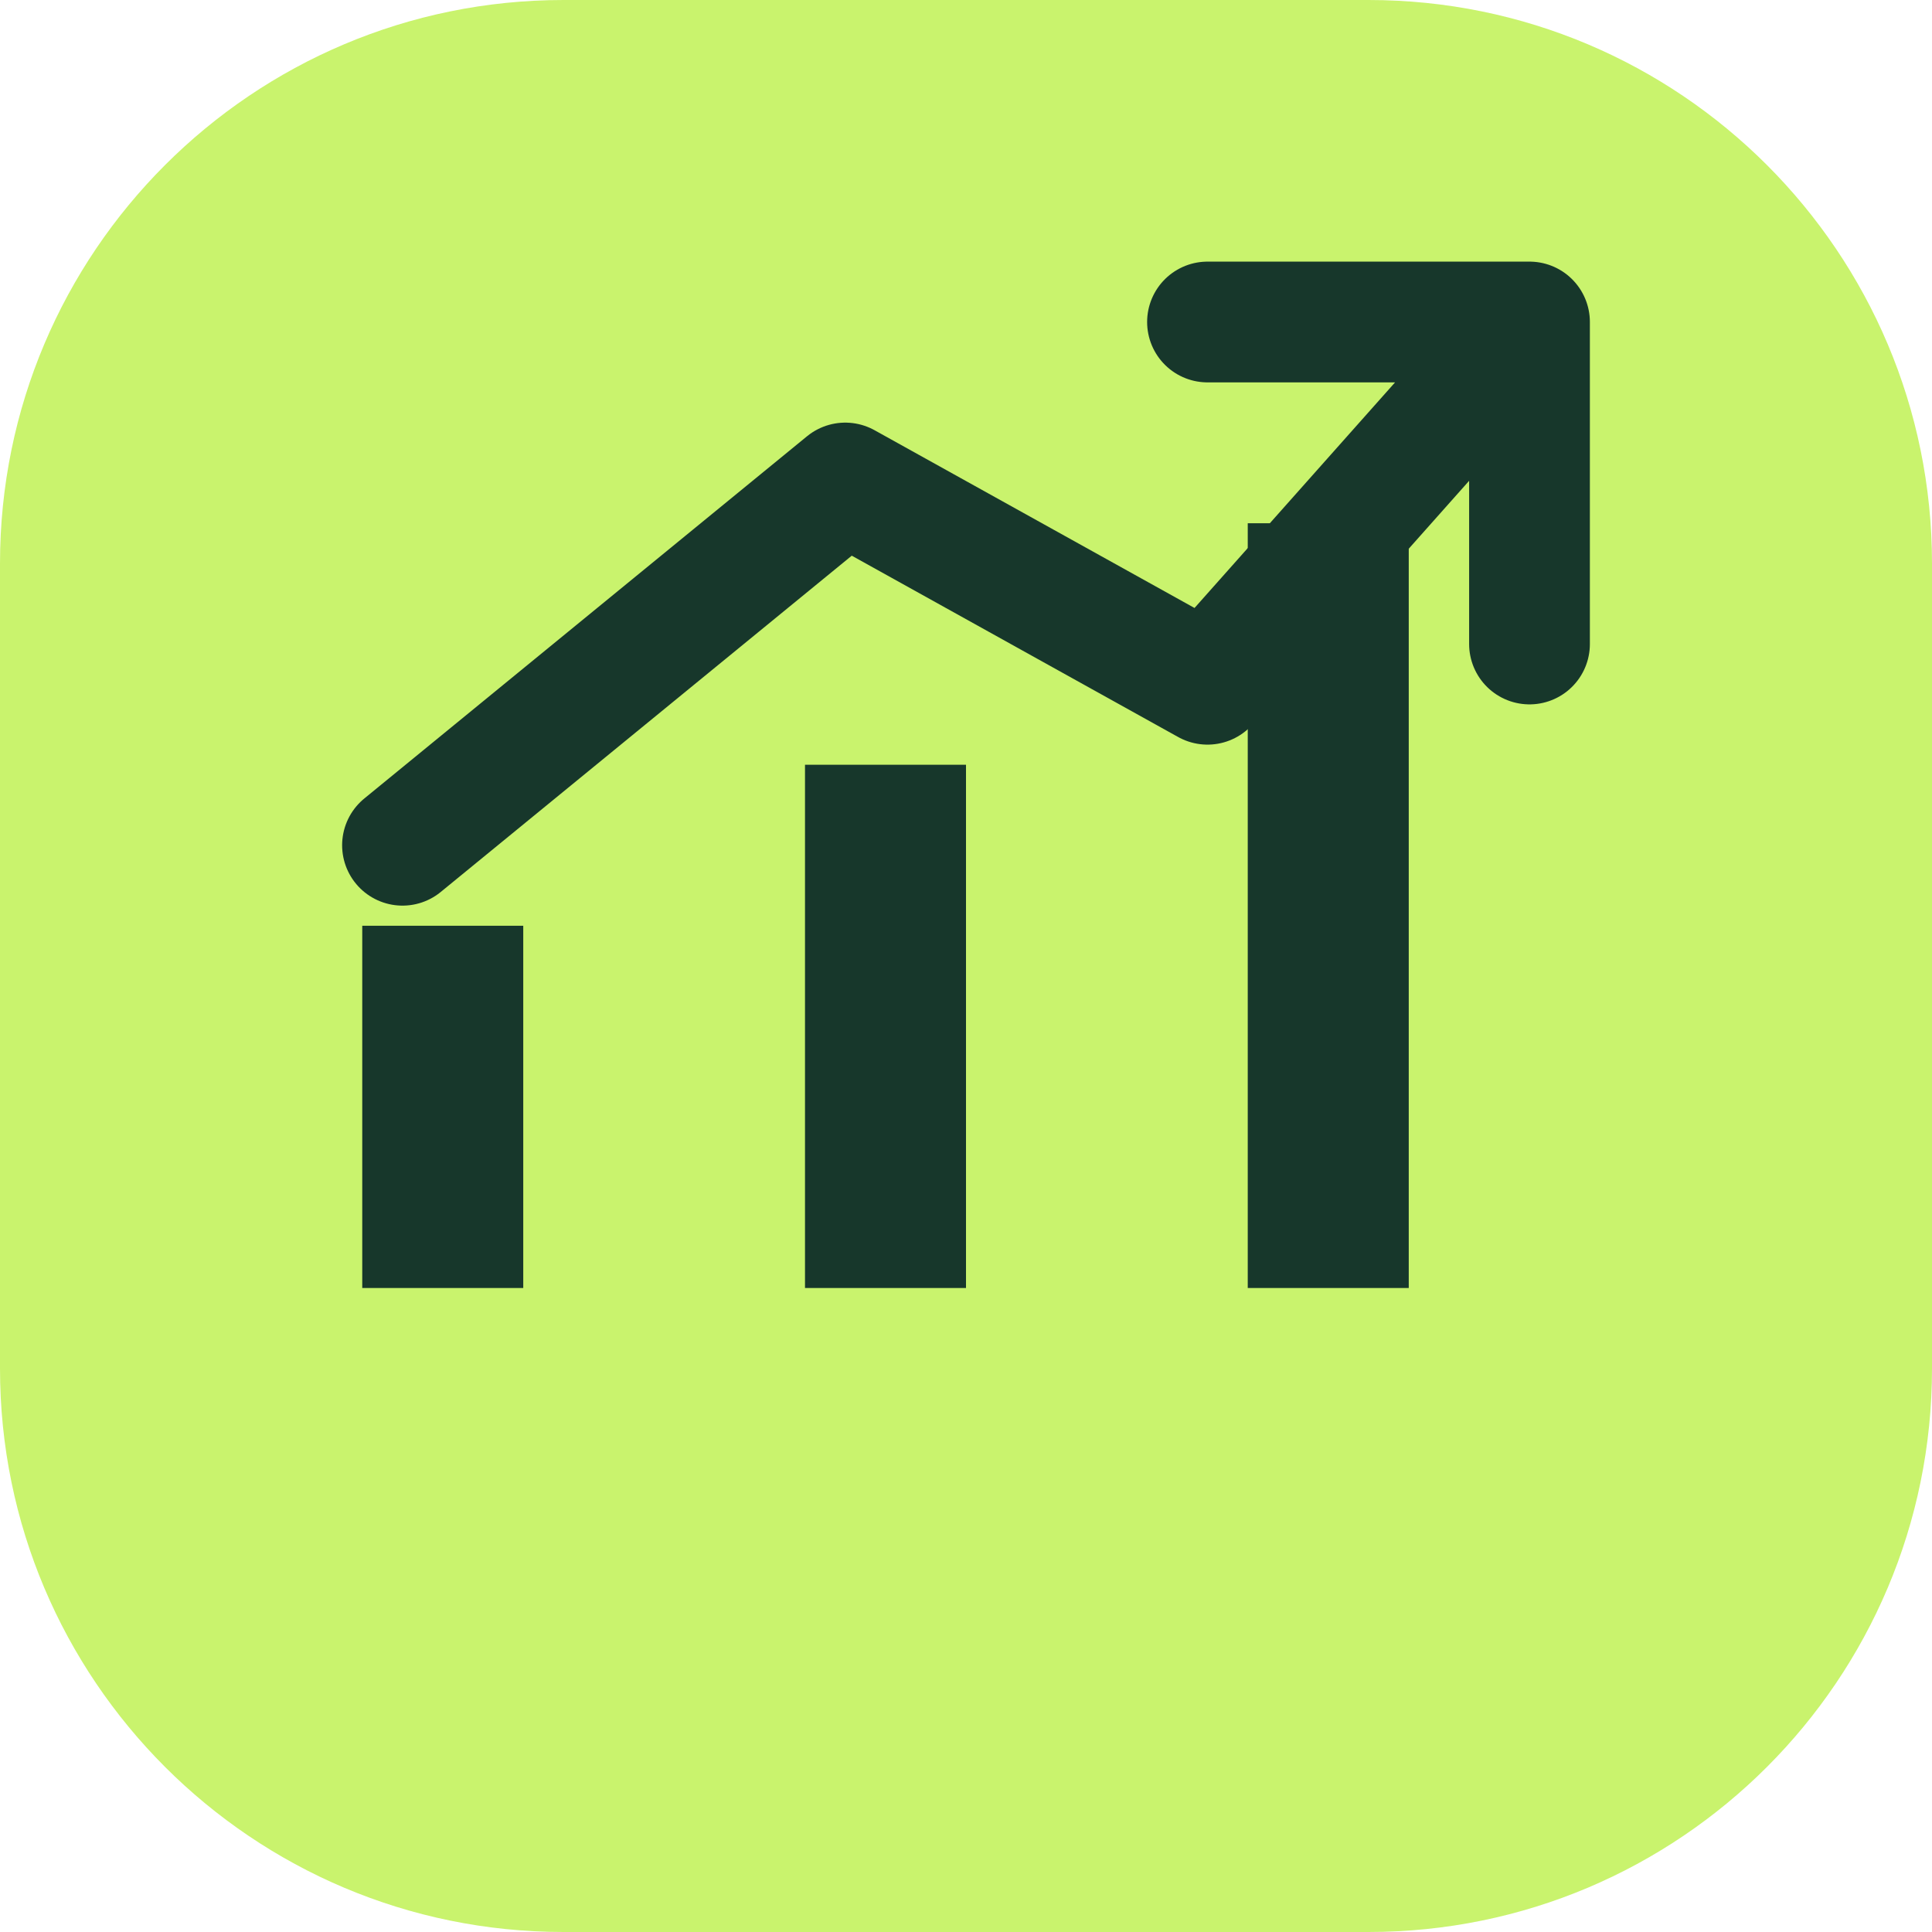
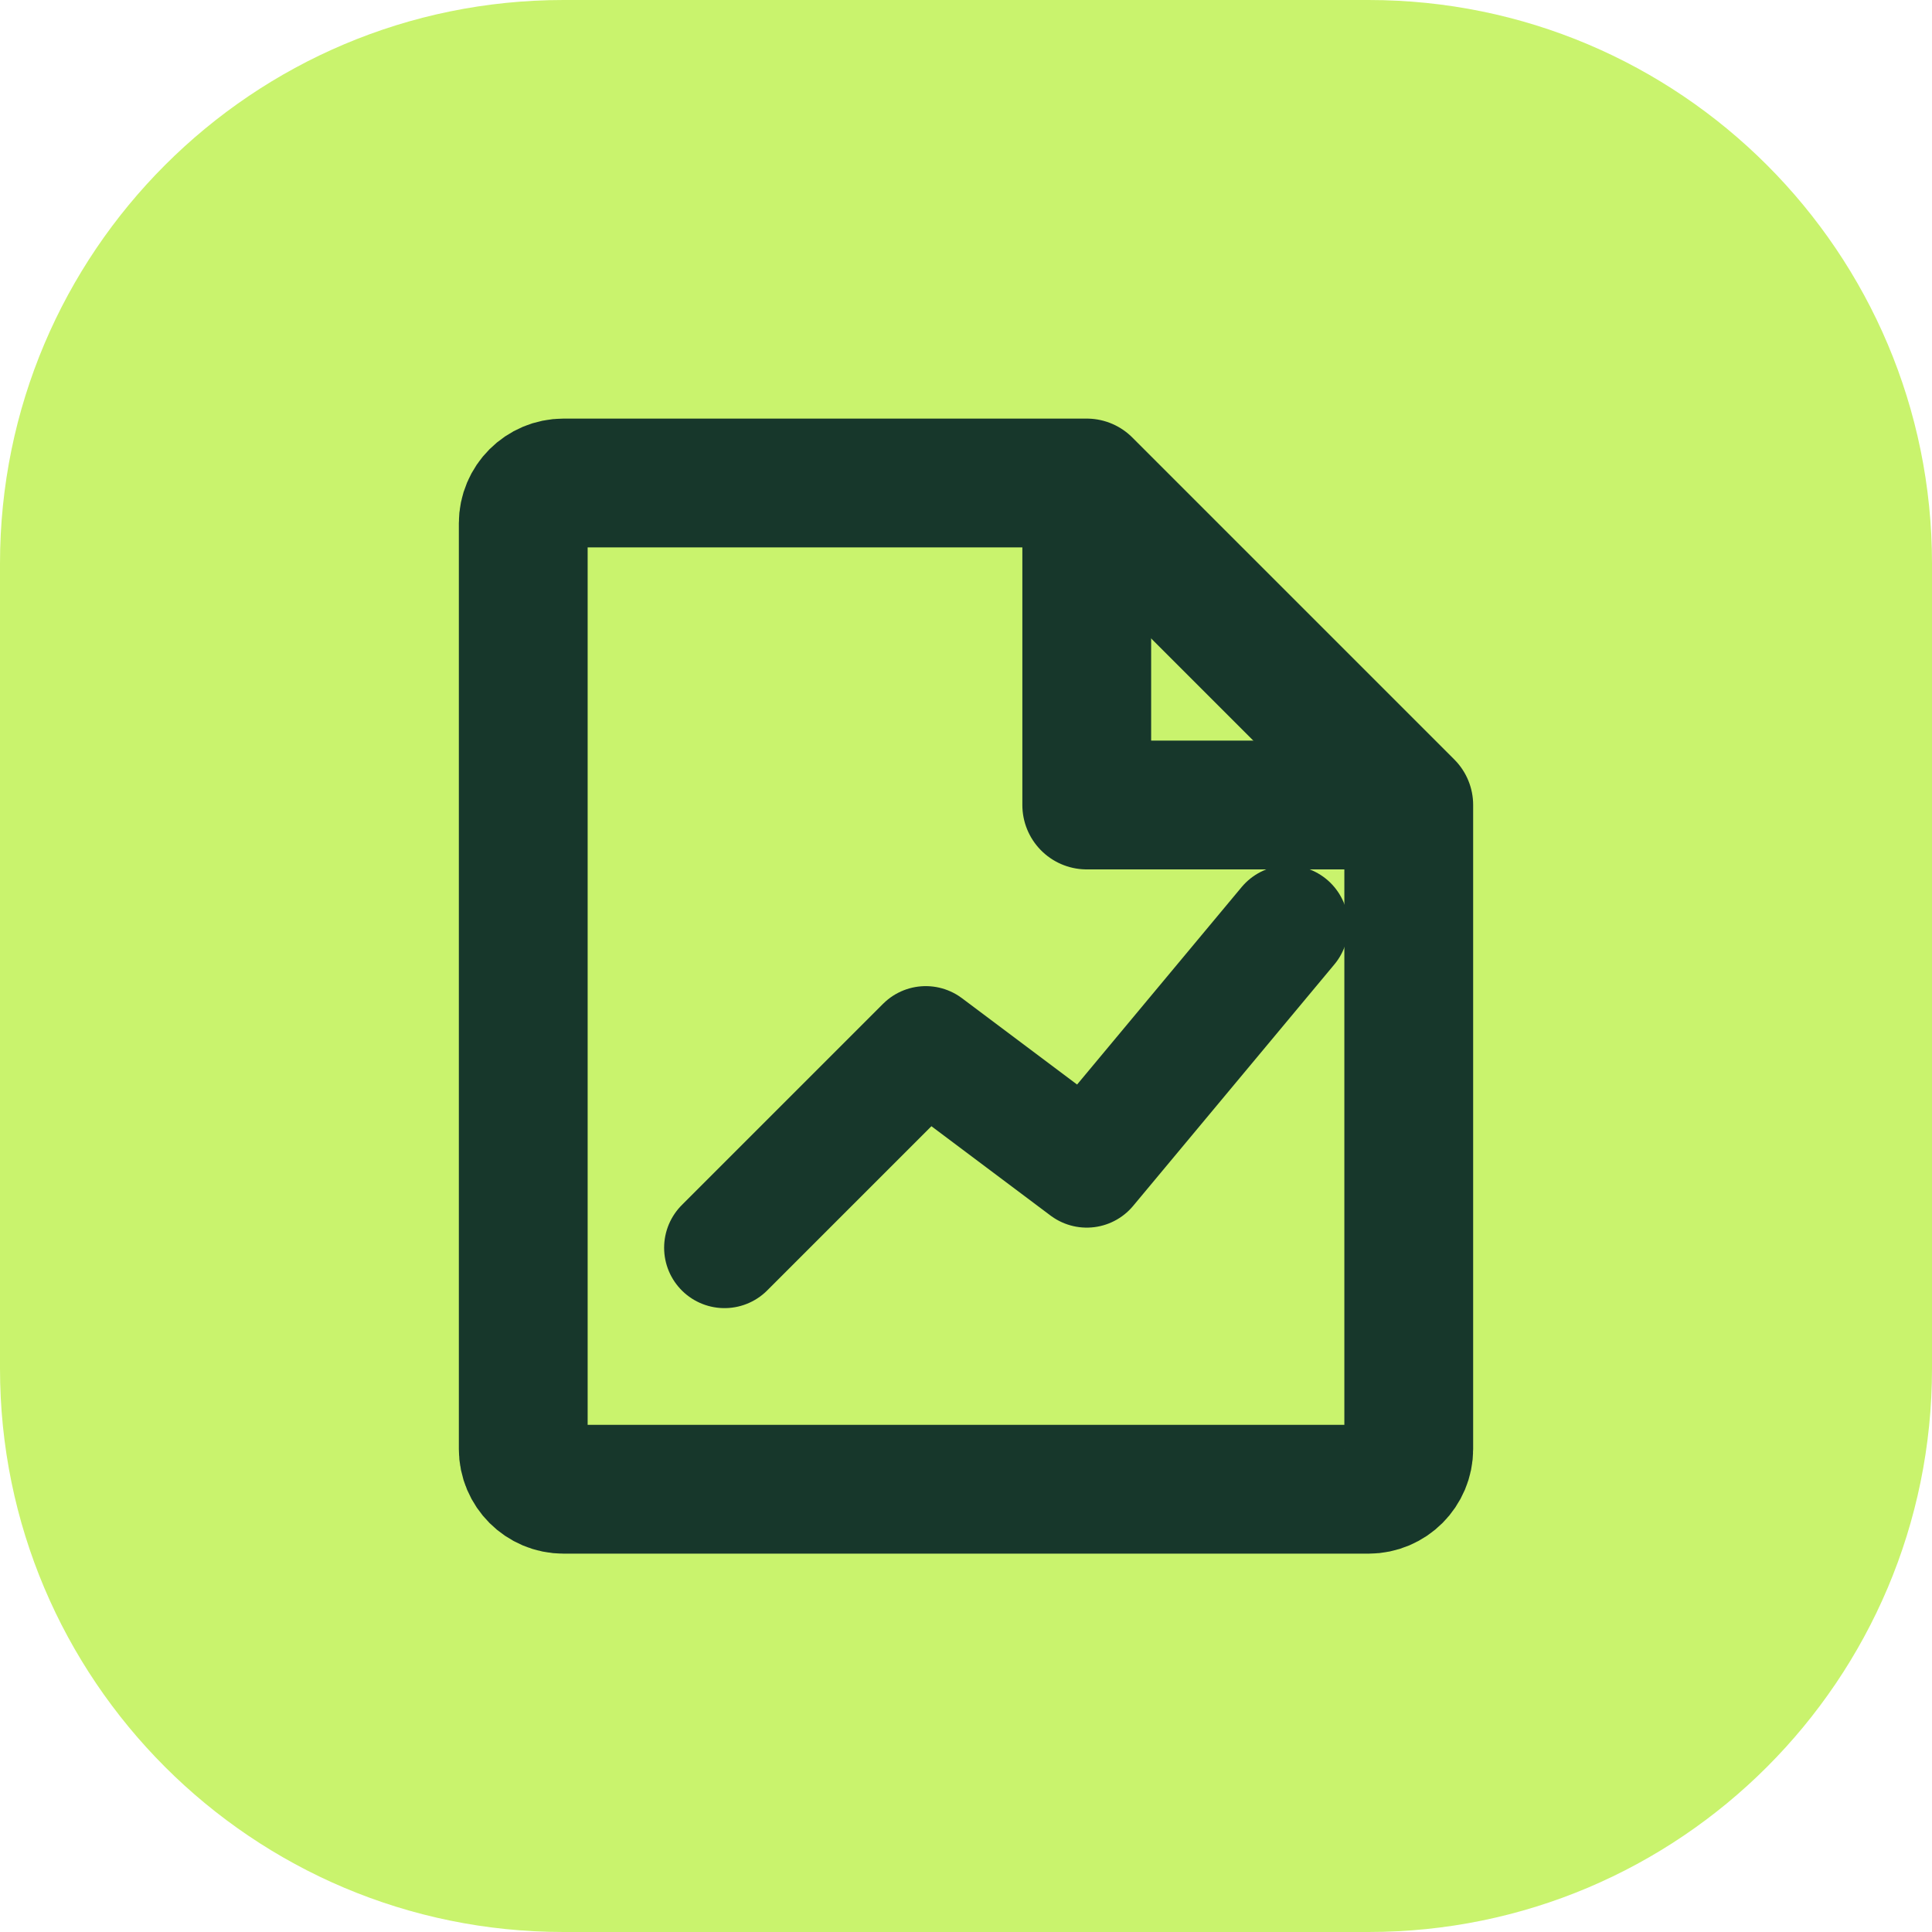
<svg xmlns="http://www.w3.org/2000/svg" width="48" height="48" viewBox="0 0 48 48">
  <rect width="48" height="48" rx="14" fill="#c9f36d" />
-   <path d="M11 32V23M22 32V19M33 32V13" stroke="#17372b" stroke-width="4" />
-   <path d="m10 21 11-9 9 5 8-9M30 8h8v8" fill="none" stroke="#17372b" stroke-width="3" stroke-linecap="round" stroke-linejoin="round" />
+   <path d="M14 12h13l8 8v16a1 1 0 0 1-1 1H14a1 1 0 0 1-1-1V13a1 1 0 0 1 1-1Z" fill="none" stroke="#17372b" stroke-width="3.2" stroke-linejoin="round" />
+   <path d="M27 12v8h8" fill="none" stroke="#17372b" stroke-width="3.2" stroke-linejoin="round" />
+   <path d="M18 31l5-5 4 3 5-6" fill="none" stroke="#17372b" stroke-width="3" stroke-linecap="round" stroke-linejoin="round" />
</svg>
